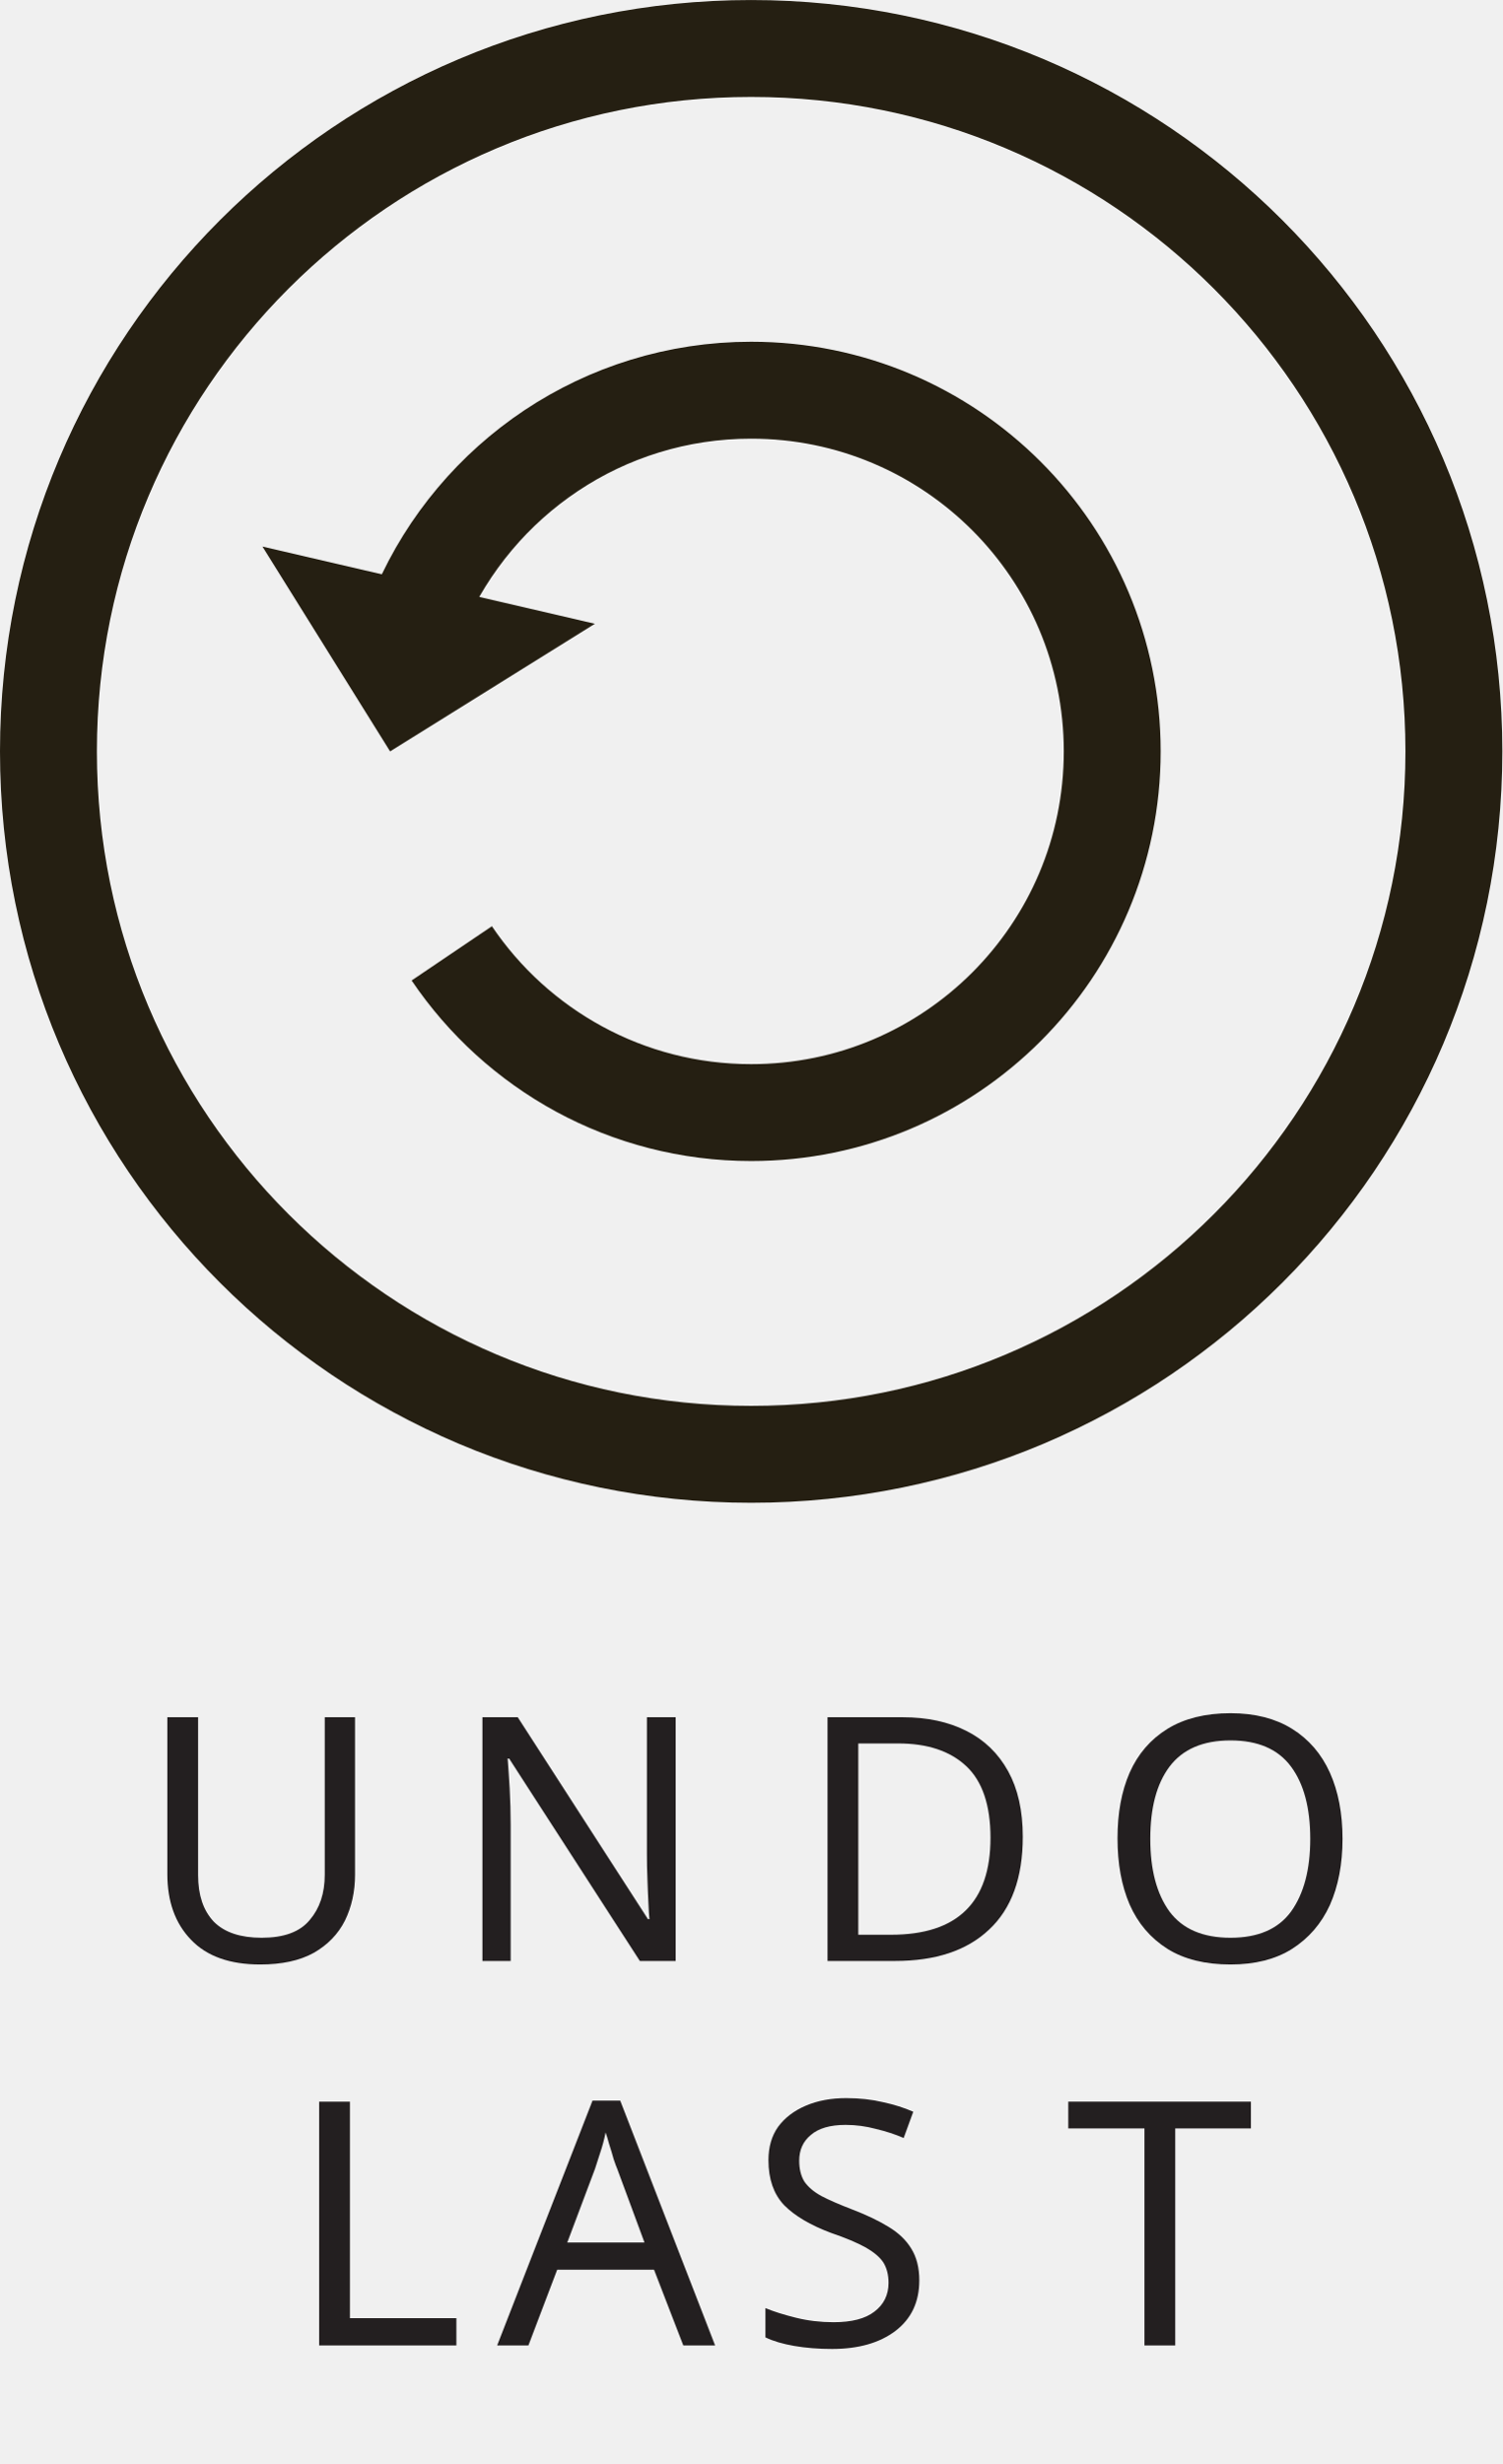
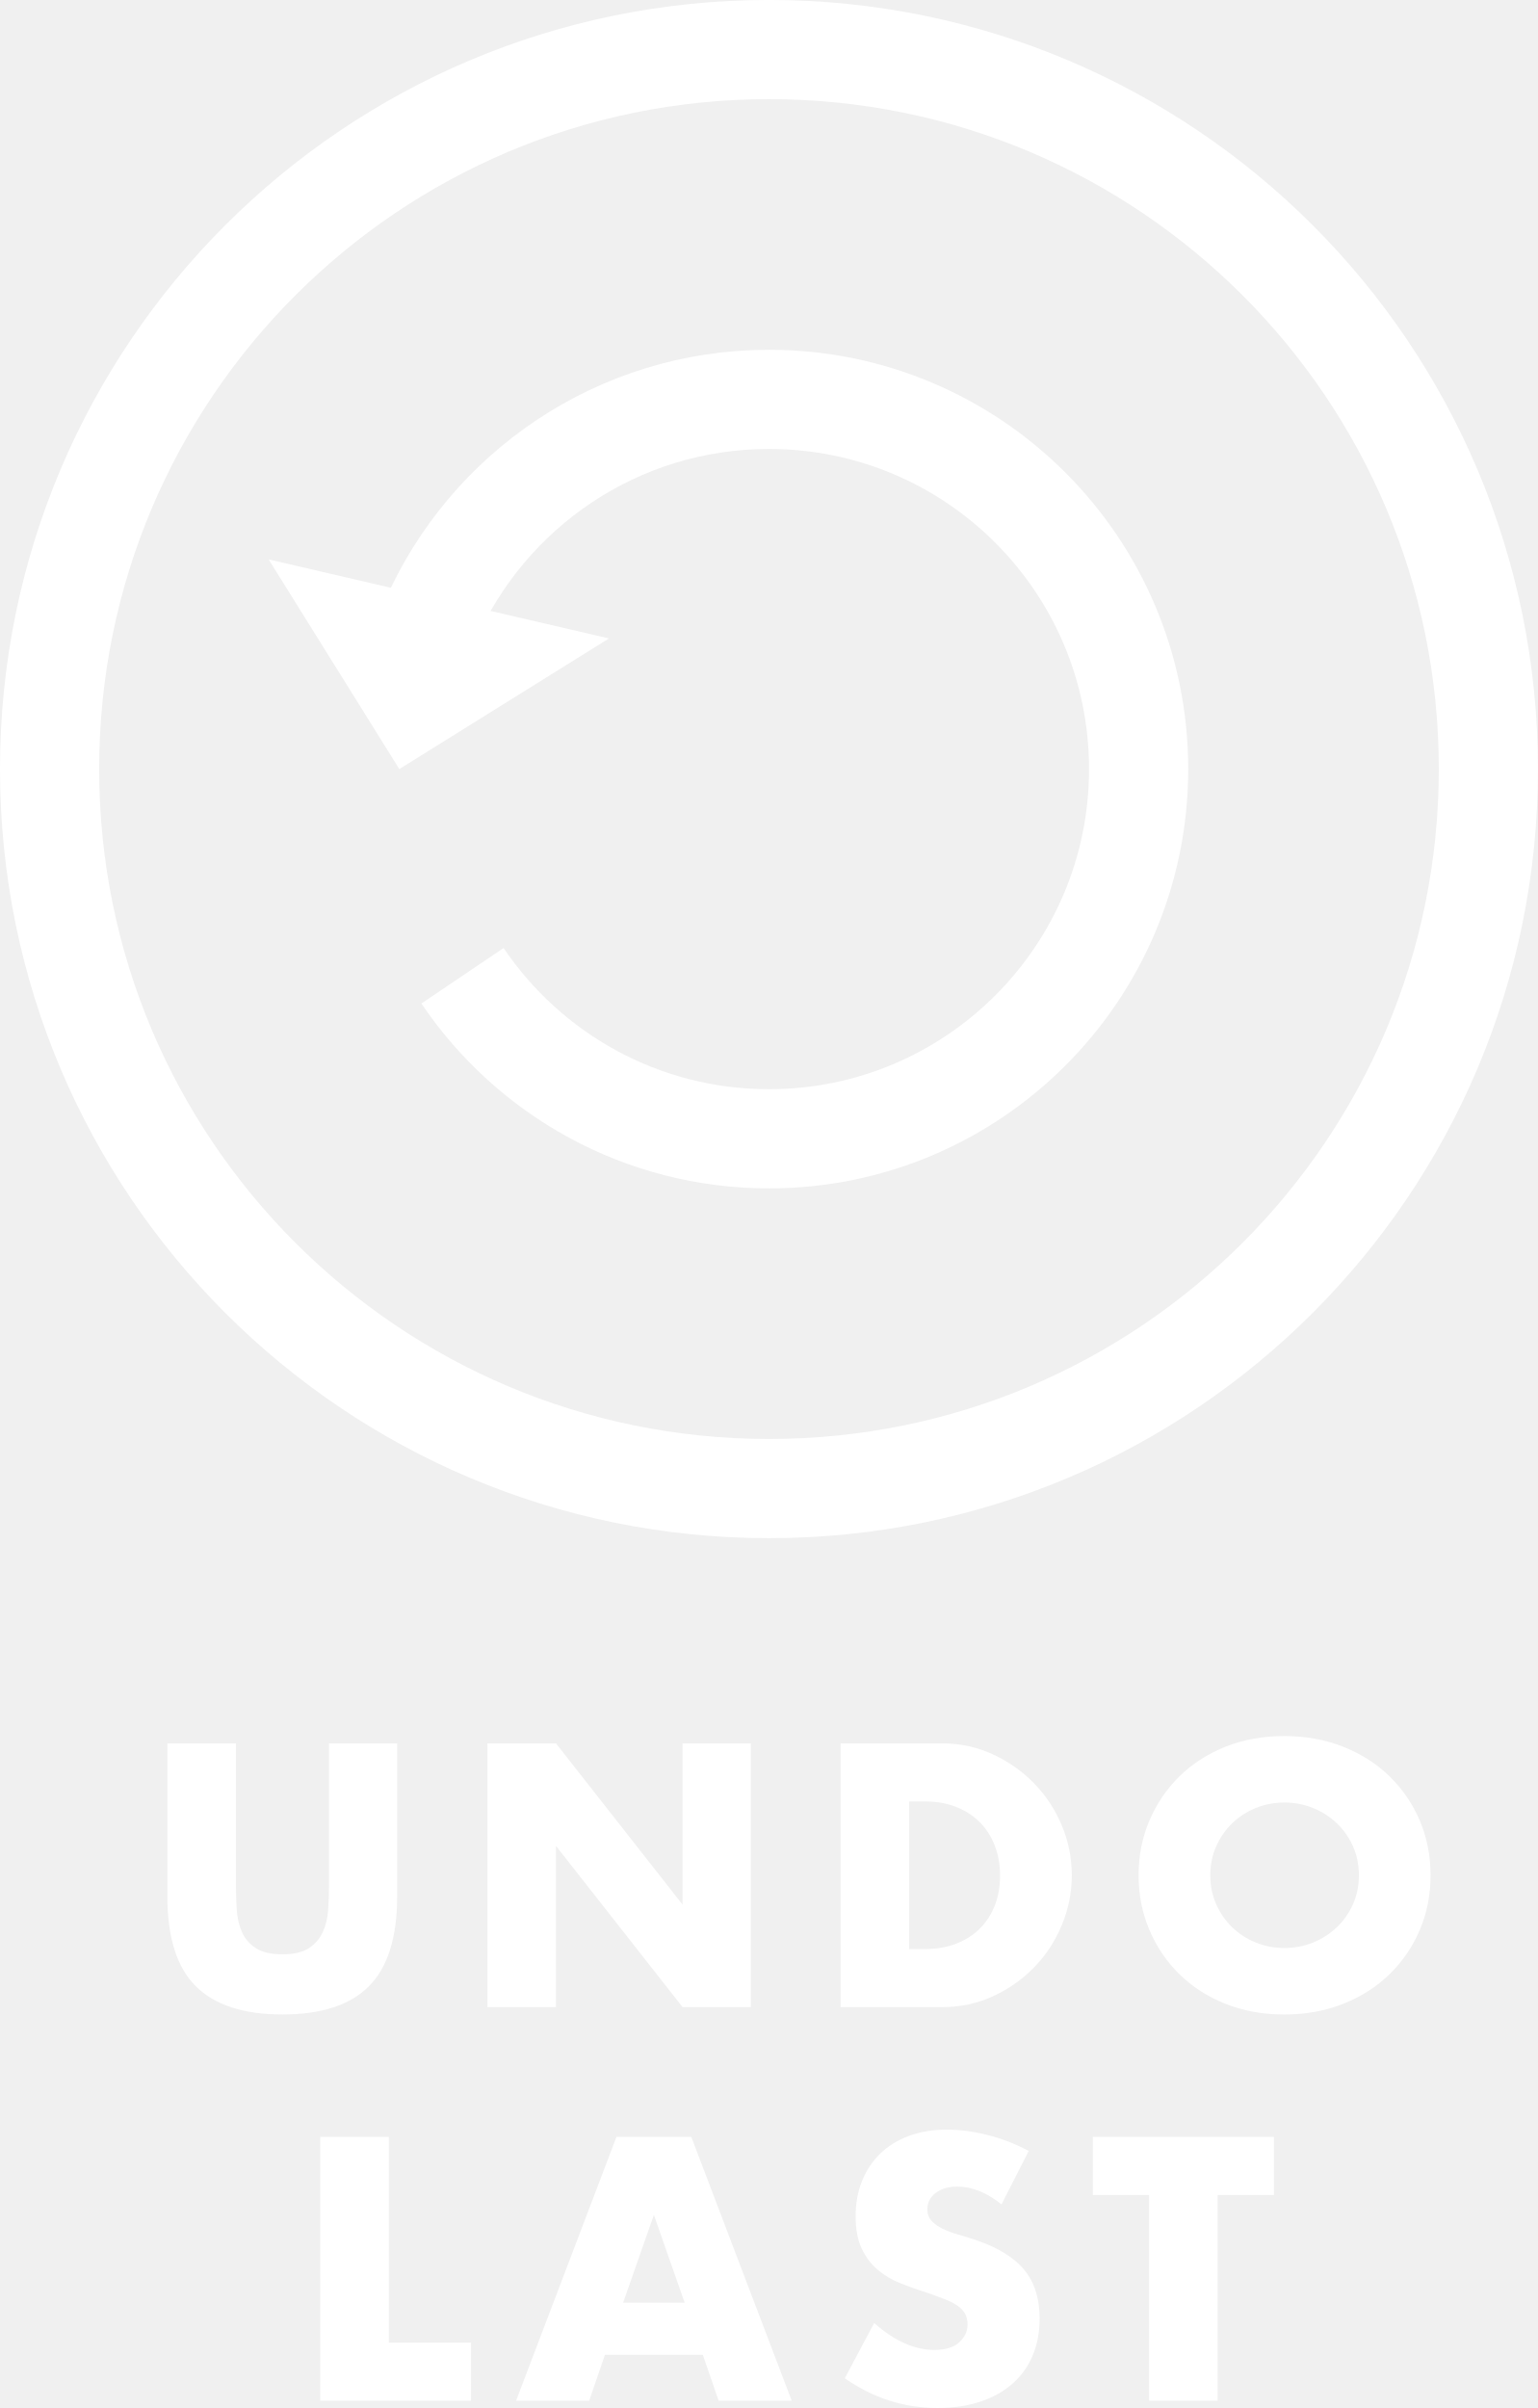
- <svg xmlns="http://www.w3.org/2000/svg" version="1.1" id="Layer_1" x="0px" y="0px" width="46.524px" height="76.253px" viewBox="0 0 46.524 76.253" enable-background="new 0 0 46.524 76.253" xml:space="preserve">
-   <circle fill="none" stroke="#251F12" stroke-width="3" stroke-miterlimit="10" cx="23.262" cy="23.263" r="21.762" />
-   <path fill="none" stroke="#251F12" stroke-width="3" stroke-miterlimit="10" d="M13.015,18.78c1.728-3.944,5.666-6.7,10.247-6.7  c6.176,0,11.182,5.007,11.182,11.183c0,6.175-5.006,11.182-11.182,11.182c-3.859,0-7.263-1.956-9.272-4.93" />
-   <polygon fill="#251F12" points="8.127,16.921 18.422,19.311 12.08,23.263 " />
-   <text transform="matrix(1 0 0 1 4.2285 60.7109)">
-     <tspan x="0" y="0" fill="#231F20" font-family="'Futura-Bold'" font-size="10.58" letter-spacing="1">U</tspan>
-     <tspan x="9.68" y="0" fill="#231F20" font-family="'Futura-Bold'" font-size="10.58" letter-spacing="1">N</tspan>
-     <tspan x="20.366" y="0" fill="#231F20" font-family="'Futura-Bold'" font-size="10.58" letter-spacing="1">D</tspan>
-     <tspan x="29.739" y="0" fill="#231F20" font-family="'Futura-Bold'" font-size="10.58">O</tspan>
-   </text>
-   <text transform="matrix(1 0 0 1 8.8521 72.6133)">
-     <tspan x="0" y="0" fill="#231F20" font-family="'Futura-Bold'" font-size="10.58" letter-spacing="1">LAS</tspan>
-     <tspan x="24.122" y="0" fill="#231F20" font-family="'Futura-Bold'" font-size="10.58">T</tspan>
-   </text>
+ <svg xmlns="http://www.w3.org/2000/svg" version="1.1" id="Layer_1" x="0px" y="0px" width="46.525px" height="72.835px" viewBox="0 0 46.525 72.835" enable-background="new 0 0 46.525 72.835" xml:space="preserve">
+   <circle fill="none" stroke="#FFFFFF" stroke-width="3" stroke-miterlimit="10" cx="23.263" cy="23.262" r="21.763" />
+   <path fill="none" stroke="#FFFFFF" stroke-width="3" stroke-miterlimit="10" d="M13.015,18.78c1.728-3.944,5.666-6.7,10.248-6.7  c6.175,0,11.182,5.007,11.182,11.182c0,6.176-5.007,11.183-11.182,11.183c-3.86,0-7.263-1.956-9.272-4.931" />
+   <polygon fill="#FFFFFF" points="8.127,16.921 18.422,19.311 12.08,23.262 " />
+   <g>
+     <path fill="#FFFFFF" d="M7.138,52.732v4.338c0,0.233,0.008,0.471,0.026,0.714c0.018,0.244,0.07,0.464,0.159,0.662   c0.088,0.197,0.228,0.357,0.418,0.481c0.19,0.123,0.458,0.185,0.804,0.185s0.612-0.062,0.799-0.185   c0.187-0.124,0.326-0.284,0.418-0.481c0.092-0.198,0.146-0.418,0.164-0.662c0.018-0.243,0.026-0.48,0.026-0.714v-4.338h2.063v4.624   c0,1.241-0.284,2.147-0.852,2.719s-1.44,0.857-2.619,0.857c-1.178,0-2.052-0.286-2.624-0.857s-0.857-1.478-0.857-2.719v-4.624   H7.138z" />
+     <path fill="#FFFFFF" d="M14.745,60.71v-7.978h2.074l3.83,4.878v-4.878h2.063v7.978h-2.063l-3.83-4.877v4.877H14.745z" />
+     <path fill="#FFFFFF" d="M25.43,52.732h3.068c0.543,0,1.053,0.109,1.529,0.328c0.476,0.219,0.892,0.51,1.248,0.873   c0.355,0.363,0.637,0.786,0.842,1.27c0.203,0.483,0.307,0.989,0.307,1.519c0,0.521-0.102,1.024-0.303,1.507   c-0.2,0.483-0.479,0.909-0.835,1.275c-0.356,0.367-0.772,0.659-1.249,0.878c-0.476,0.219-0.988,0.328-1.539,0.328H25.43V52.732z    M27.504,58.954h0.477c0.359,0,0.68-0.057,0.962-0.17c0.282-0.112,0.521-0.268,0.714-0.465c0.194-0.198,0.342-0.433,0.445-0.704   c0.102-0.271,0.152-0.569,0.152-0.894c0-0.317-0.053-0.614-0.158-0.889c-0.105-0.275-0.256-0.512-0.449-0.709   c-0.194-0.197-0.433-0.353-0.715-0.466c-0.281-0.112-0.6-0.169-0.951-0.169h-0.477V58.954z" />
+     <path fill="#FFFFFF" d="M34.444,56.722c0-0.593,0.109-1.145,0.328-1.656c0.218-0.511,0.522-0.957,0.909-1.338   c0.389-0.381,0.852-0.679,1.392-0.895c0.54-0.215,1.134-0.322,1.782-0.322c0.643,0,1.234,0.107,1.777,0.322   c0.544,0.216,1.012,0.514,1.402,0.895c0.392,0.381,0.697,0.827,0.916,1.338c0.218,0.512,0.327,1.063,0.327,1.656   c0,0.592-0.109,1.145-0.327,1.655c-0.219,0.512-0.524,0.958-0.916,1.339c-0.391,0.381-0.858,0.679-1.402,0.894   c-0.543,0.215-1.135,0.323-1.777,0.323c-0.648,0-1.242-0.108-1.782-0.323s-1.003-0.513-1.392-0.894   c-0.387-0.381-0.691-0.827-0.909-1.339C34.554,57.866,34.444,57.313,34.444,56.722z M36.613,56.722c0,0.317,0.06,0.609,0.18,0.878   c0.12,0.268,0.282,0.501,0.486,0.698c0.205,0.197,0.443,0.351,0.715,0.46s0.559,0.164,0.861,0.164c0.304,0,0.592-0.055,0.863-0.164   s0.511-0.263,0.719-0.46c0.209-0.197,0.372-0.431,0.492-0.698c0.12-0.269,0.18-0.561,0.18-0.878s-0.06-0.61-0.18-0.879   c-0.12-0.268-0.283-0.5-0.492-0.698c-0.208-0.197-0.447-0.351-0.719-0.46s-0.56-0.164-0.863-0.164c-0.303,0-0.59,0.055-0.861,0.164   s-0.51,0.263-0.715,0.46c-0.204,0.198-0.366,0.431-0.486,0.698C36.673,56.111,36.613,56.404,36.613,56.722z" />
+   </g>
+   <g>
+     <path fill="#FFFFFF" d="M11.762,64.635v6.222h2.486v1.756h-4.56v-7.978H11.762z" />
+     <path fill="#FFFFFF" d="M21.262,71.227H18.3l-0.476,1.386h-2.211l3.036-7.978h2.264l3.037,7.978h-2.211L21.262,71.227z    M20.712,69.65l-0.931-2.656L18.85,69.65H20.712z" />
+     <path fill="#FFFFFF" d="M30.297,66.677c-0.226-0.183-0.451-0.318-0.678-0.407c-0.225-0.088-0.443-0.132-0.655-0.132   c-0.269,0-0.487,0.063-0.655,0.19c-0.17,0.127-0.254,0.293-0.254,0.497c0,0.142,0.041,0.258,0.127,0.349   c0.084,0.092,0.195,0.172,0.332,0.238c0.139,0.067,0.293,0.126,0.466,0.175c0.173,0.05,0.345,0.103,0.513,0.158   c0.678,0.227,1.174,0.527,1.487,0.905c0.313,0.377,0.471,0.869,0.471,1.476c0,0.409-0.069,0.779-0.206,1.111   c-0.138,0.331-0.339,0.615-0.604,0.852c-0.264,0.236-0.589,0.42-0.973,0.55c-0.385,0.131-0.82,0.196-1.307,0.196   c-1.01,0-1.943-0.3-2.805-0.899l0.889-1.672c0.311,0.275,0.617,0.479,0.921,0.613c0.304,0.135,0.603,0.201,0.899,0.201   c0.338,0,0.591-0.077,0.756-0.232c0.166-0.155,0.249-0.332,0.249-0.529c0-0.12-0.021-0.224-0.063-0.312   c-0.042-0.088-0.113-0.169-0.211-0.243c-0.1-0.074-0.229-0.143-0.387-0.206s-0.352-0.134-0.576-0.212   c-0.269-0.084-0.531-0.178-0.789-0.28c-0.257-0.102-0.486-0.237-0.688-0.407c-0.201-0.169-0.363-0.383-0.486-0.64   c-0.123-0.258-0.186-0.584-0.186-0.979c0-0.396,0.065-0.753,0.196-1.074c0.13-0.321,0.313-0.596,0.55-0.825   s0.525-0.407,0.867-0.534s0.725-0.19,1.148-0.19c0.395,0,0.808,0.055,1.238,0.164c0.43,0.109,0.842,0.27,1.237,0.481L30.297,66.677   z" />
+     <path fill="#FFFFFF" d="M36.836,66.392v6.221h-2.074v-6.221h-1.703v-1.757h5.48v1.757H36.836z" />
+   </g>
</svg>
